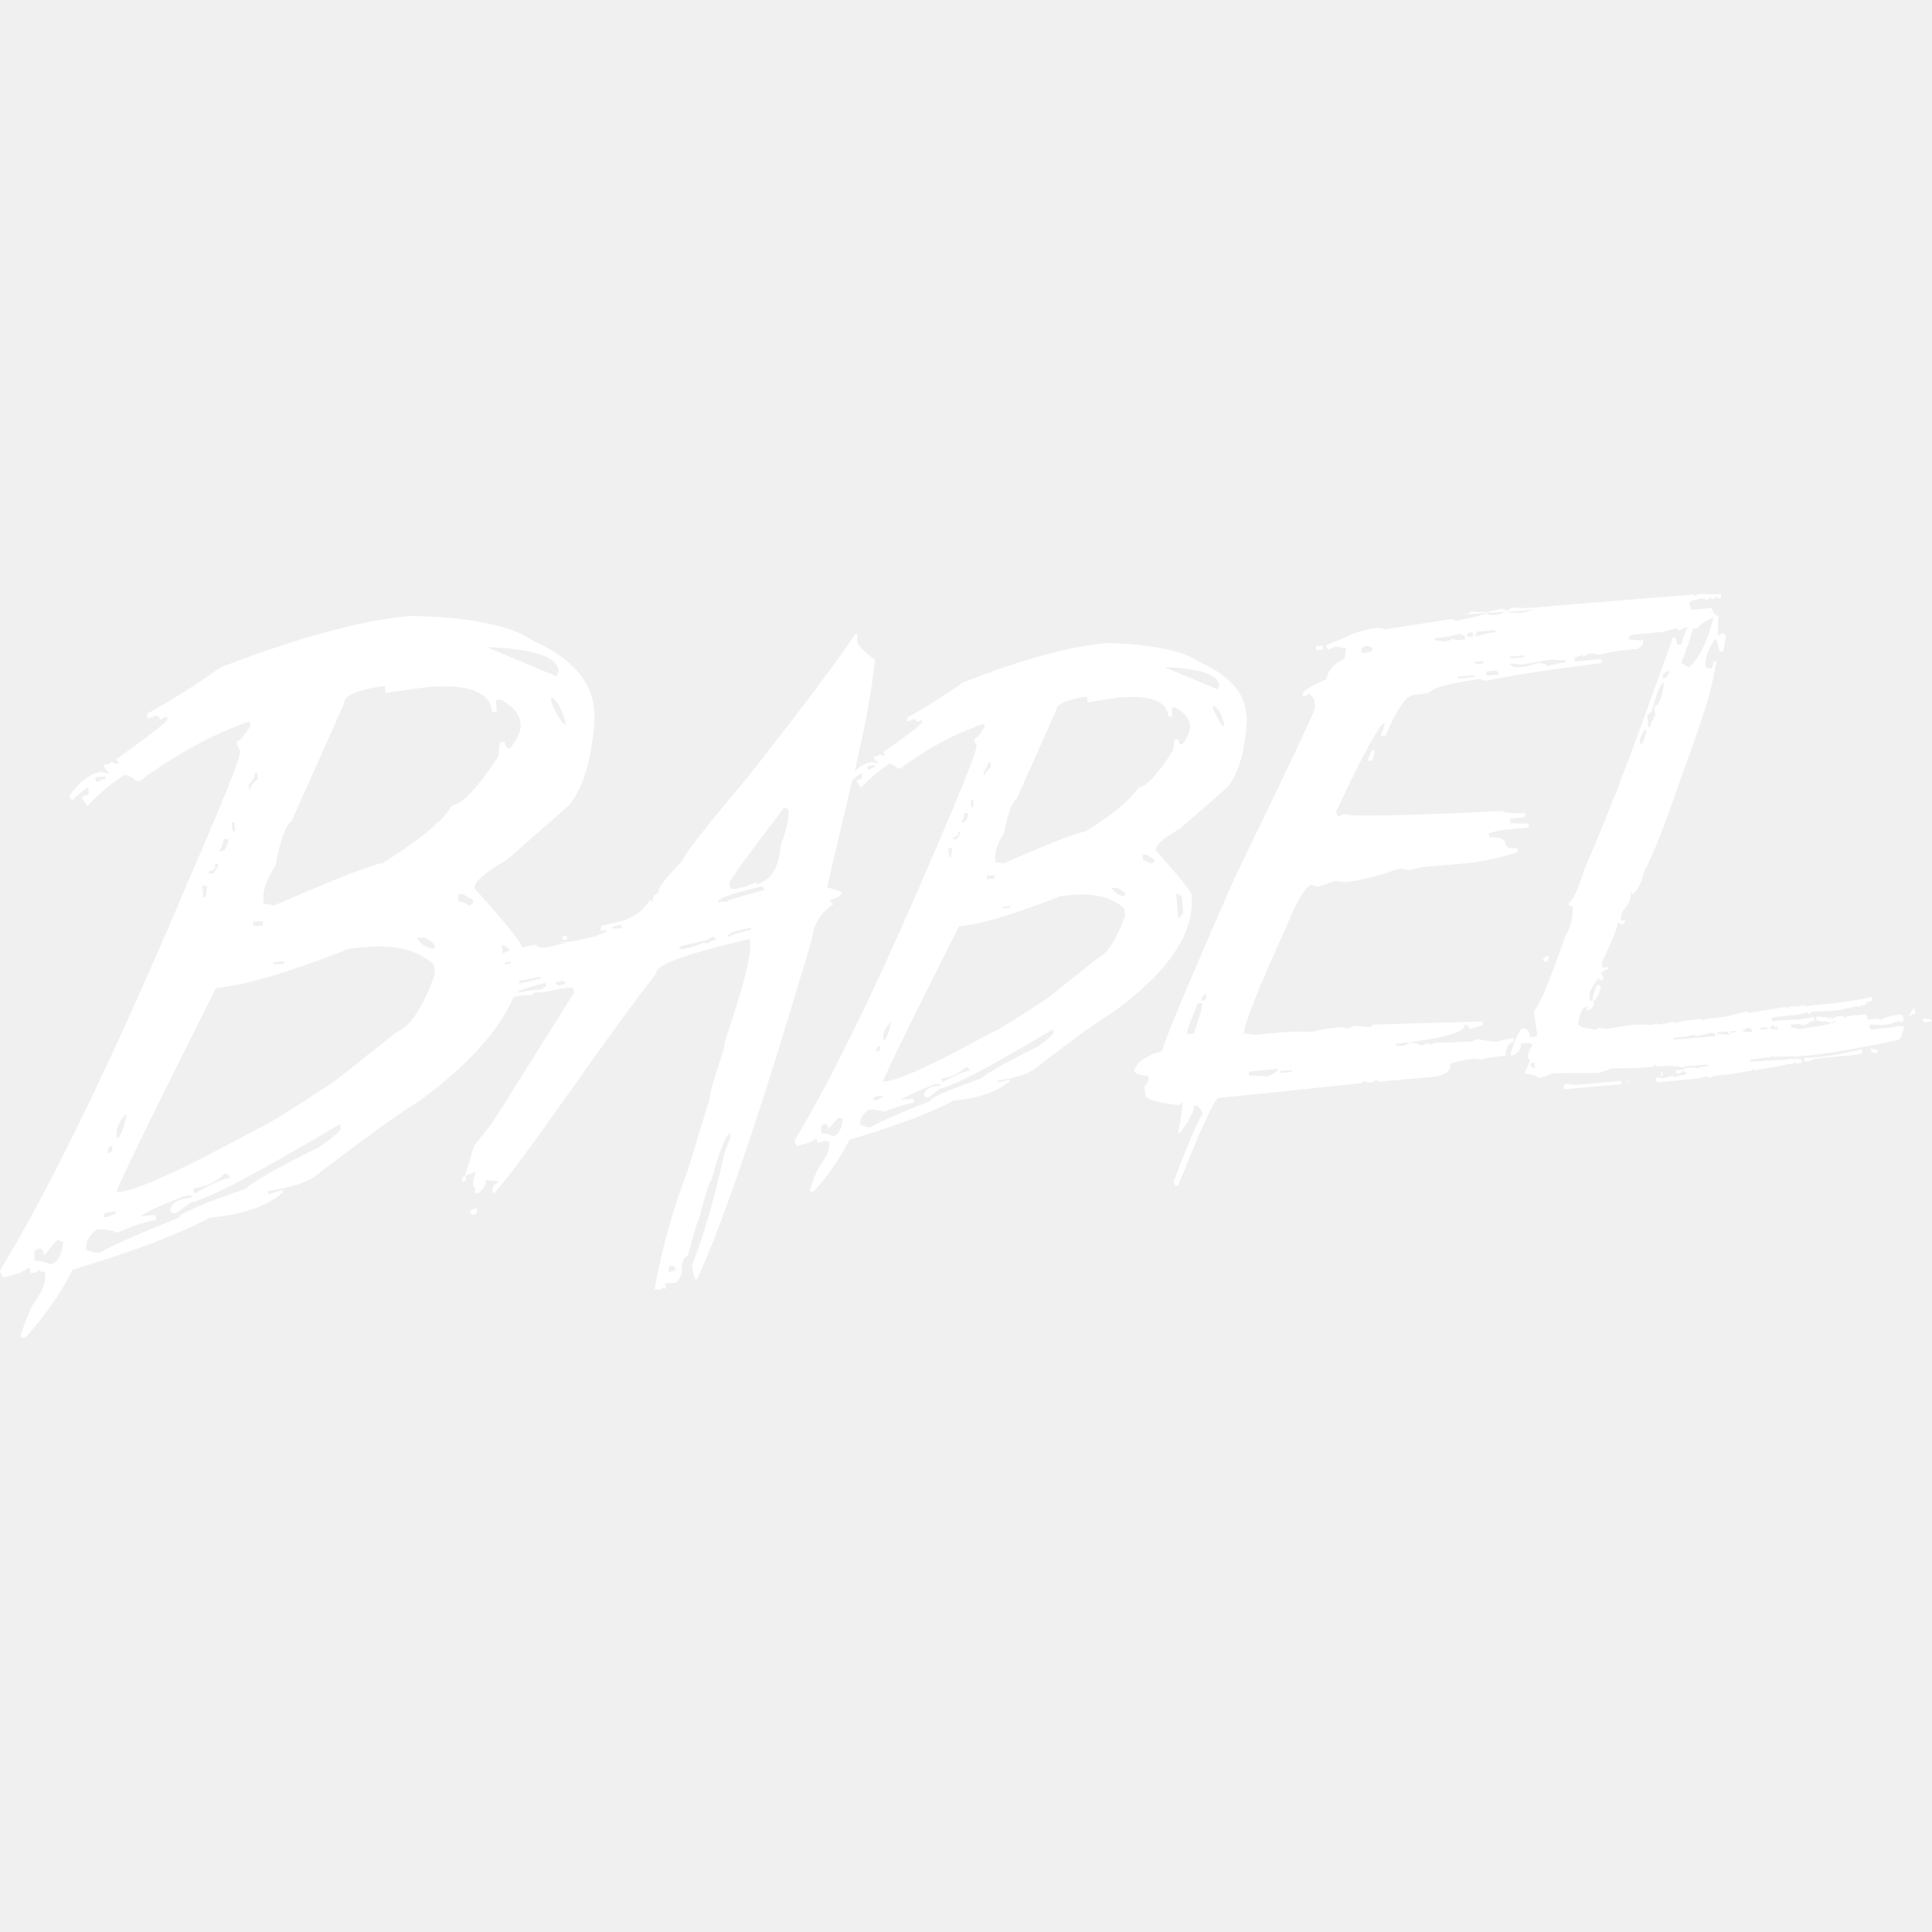
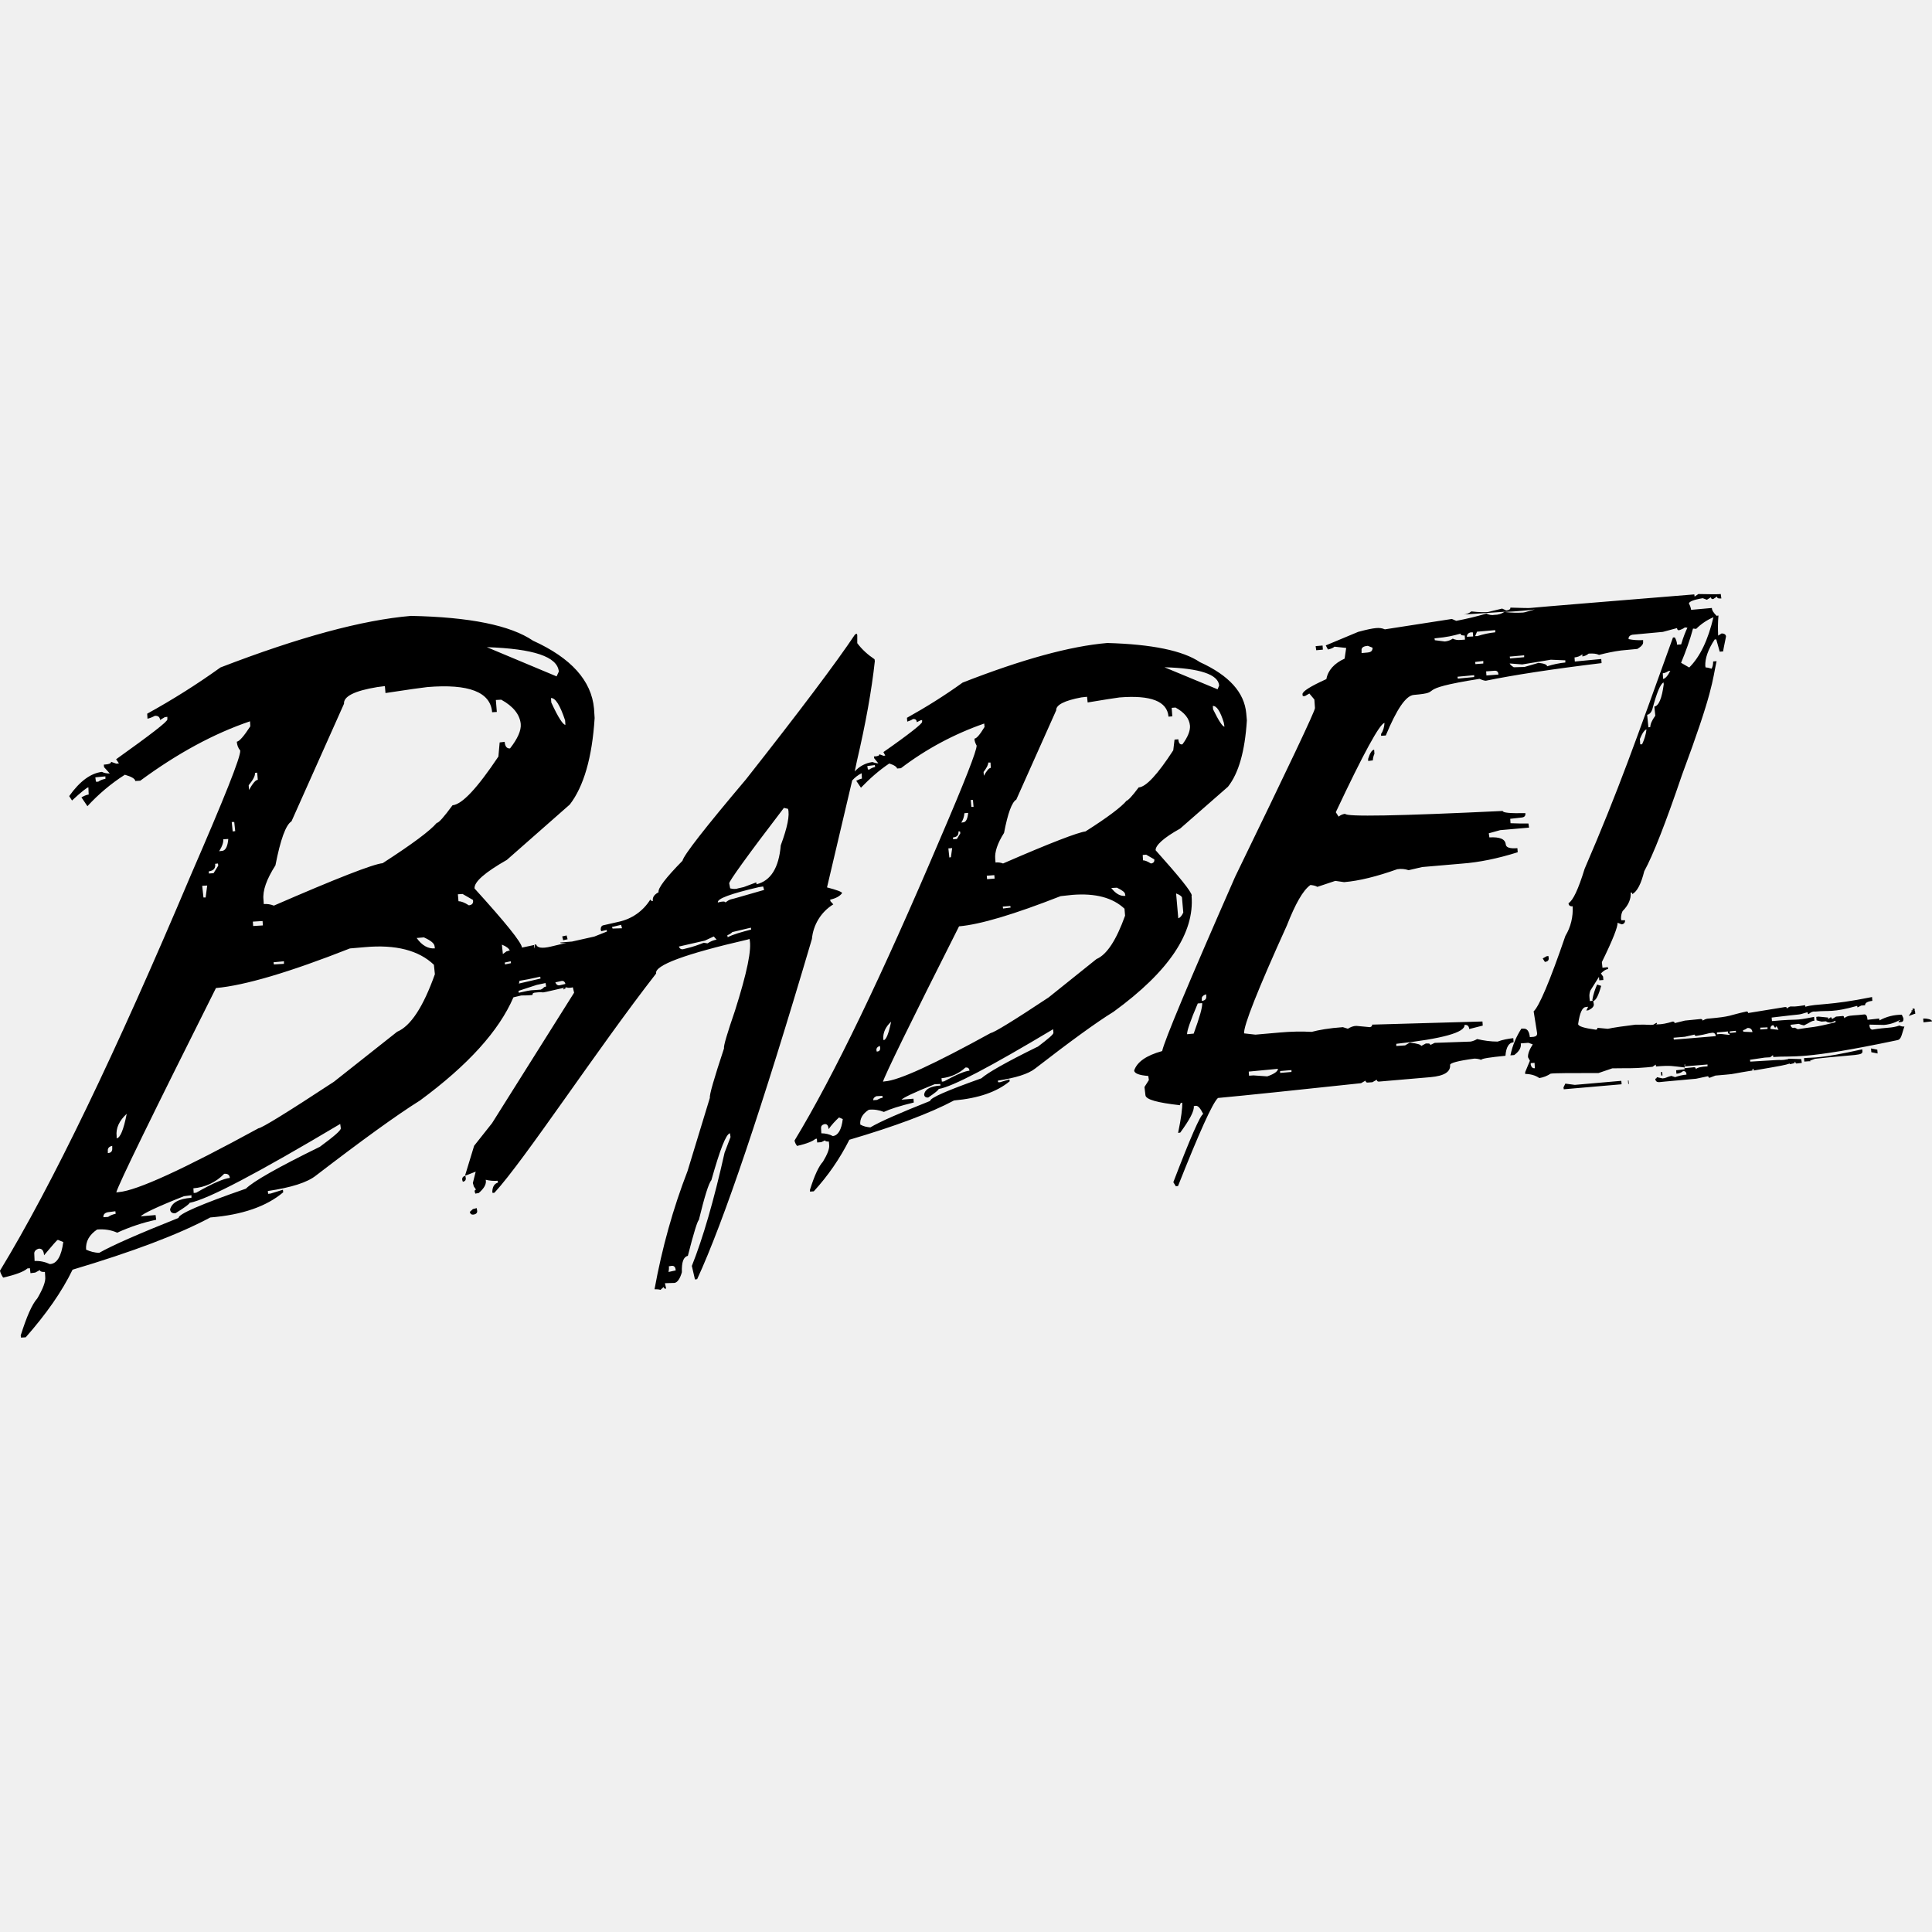
- <svg xmlns="http://www.w3.org/2000/svg" fill="#fff" width="60px" height="60px" viewBox="0 0 32 32">
+ <svg xmlns="http://www.w3.org/2000/svg" fill="#000" width="60px" height="60px" viewBox="0 0 32 32">
  <path d="M21.911 10.76l-0.005-0.068-0.115 0.010 0.010 0.068zM22.661 12.568v0.036l0.078-0.010c0-0.036 0.010-0.073 0.026-0.109l-0.005-0.068c-0.036 0.005-0.068 0.052-0.099 0.151zM19.74 14.833c-0.005-0.063-0.208-0.313-0.599-0.75-0.005-0.078 0.125-0.203 0.406-0.359l0.792-0.693c0.177-0.224 0.281-0.589 0.313-1.099l-0.010-0.115c-0.031-0.349-0.286-0.63-0.766-0.849-0.286-0.193-0.797-0.297-1.536-0.318-0.615 0.052-1.411 0.271-2.396 0.656-0.297 0.214-0.604 0.406-0.922 0.583l0.005 0.063c0.031-0.010 0.063-0.021 0.094-0.042 0.036-0.005 0.063 0.010 0.063 0.052l0.063-0.031 0.026-0.005v0.031c0.005 0.026-0.208 0.198-0.641 0.5l0.031 0.057-0.026 0.005-0.073-0.026c0.005 0.021-0.026 0.036-0.089 0.036l0.005 0.031 0.068 0.083c-0.031 0-0.068-0.010-0.099-0.021-0.115 0.016-0.219 0.073-0.292 0.156l0.036-0.172c0.146-0.625 0.245-1.177 0.297-1.656l-0.005-0.031c-0.109-0.073-0.208-0.161-0.286-0.266 0-0.042 0-0.089 0-0.13l-0.005-0.026-0.031 0.010c-0.313 0.469-0.917 1.271-1.807 2.401-0.682 0.807-1.031 1.255-1.052 1.349-0.281 0.286-0.411 0.458-0.396 0.521-0.078 0.042-0.104 0.089-0.094 0.146-0.021 0-0.036-0.005-0.042-0.026-0.12 0.193-0.307 0.323-0.526 0.37l-0.25 0.057c-0.031 0.005-0.047 0.031-0.047 0.073l0.010 0.026 0.089-0.021 0.005 0.026-0.208 0.083-0.37 0.083-0.193 0.016c-0.026 0.026 0.156-0.005 0.083 0.010l-0.24 0.057c-0.151 0.036-0.229 0.021-0.245-0.036l-0.026 0.005c0.005 0.026 0.005 0.047 0 0.063l-0.010-0.057-0.198 0.042c-0.010-0.089-0.276-0.417-0.786-0.979-0.010-0.109 0.172-0.266 0.536-0.474l1.042-0.917c0.229-0.297 0.37-0.776 0.411-1.432l-0.010-0.156c-0.042-0.464-0.38-0.839-1.010-1.125-0.375-0.255-1.047-0.391-2.021-0.411-0.807 0.068-1.859 0.354-3.156 0.854-0.391 0.281-0.797 0.536-1.214 0.766l0.005 0.083c0.042-0.010 0.083-0.026 0.12-0.047 0.052-0.005 0.083 0.016 0.089 0.068l0.078-0.047 0.042-0.005v0.042c0.005 0.036-0.281 0.255-0.849 0.661l0.047 0.068-0.042 0.005-0.089-0.031c0.005 0.026-0.036 0.042-0.12 0.047l0.005 0.042 0.094 0.104c-0.047 0-0.089-0.005-0.13-0.026-0.182 0.021-0.365 0.151-0.542 0.401l0.047 0.073c0.151-0.141 0.245-0.214 0.271-0.219l0.005 0.12c-0.042 0.005-0.083 0.026-0.12 0.047l0.099 0.146c0.182-0.198 0.391-0.375 0.62-0.521 0.109 0.031 0.172 0.068 0.172 0.104l0.083-0.005c0.615-0.453 1.219-0.781 1.818-0.984l0.005 0.083c-0.109 0.167-0.182 0.25-0.224 0.255 0.005 0.057 0.021 0.104 0.057 0.146 0.010 0.104-0.266 0.792-0.818 2.063-1.25 2.958-2.302 5.141-3.161 6.552 0.005 0.031 0.021 0.068 0.052 0.115 0.208-0.047 0.344-0.099 0.401-0.151l0.042-0.005 0.010 0.083 0.078-0.010 0.078-0.042c0 0.021 0.031 0.036 0.083 0.031l0.005 0.078c0.010 0.078-0.036 0.198-0.13 0.359-0.089 0.099-0.177 0.302-0.276 0.615l0.005 0.036 0.078-0.005c0.339-0.385 0.599-0.755 0.776-1.12 0.995-0.297 1.755-0.583 2.281-0.865 0.526-0.042 0.932-0.182 1.208-0.417l-0.005-0.042-0.203 0.063-0.042 0.005-0.005-0.047c0.385-0.057 0.656-0.141 0.802-0.26 0.76-0.583 1.328-0.995 1.719-1.24 0.792-0.583 1.307-1.151 1.547-1.708l0.13-0.031c0.109 0 0.172-0.005 0.188-0.010-0.005-0.021 0.005-0.031 0.031-0.036 0.177-0.021 0.089 0.010 0.203-0.016l0.297-0.068c-0.016 0.005-0.026 0.016-0.021 0.031l0.047-0.026c-0.010 0-0.016-0.005-0.026-0.005l0.052-0.010-0.026 0.010c0.036 0.005 0.073 0.005 0.109-0.005l0.021 0.089-1.359 2.161-0.297 0.375-0.151 0.495 0.031-0.010 0.146-0.057-0.047 0.188 0.016 0.057 0.036 0.052c-0.016 0.005-0.026 0.016-0.021 0.036l0.010 0.031 0.057-0.010c0.094-0.083 0.13-0.151 0.115-0.219 0.068 0.016 0.13 0.021 0.198 0.016l0.005 0.031c-0.057 0.016-0.089 0.063-0.094 0.146l0.005 0.026 0.031-0.005c0.495-0.536 1.703-2.38 2.677-3.63-0.031-0.135 0.474-0.323 1.516-0.563l0.031-0.010c0.042 0.167-0.042 0.562-0.24 1.187-0.13 0.38-0.193 0.589-0.182 0.625-0.167 0.505-0.245 0.776-0.234 0.818l-0.37 1.214c-0.24 0.62-0.422 1.271-0.547 1.958 0.031 0 0.068 0 0.099 0.010l0.052-0.047c0.005 0.026 0.021 0.031 0.042 0.026l-0.021-0.089 0.161-0.005c0.047-0.010 0.089-0.068 0.12-0.177-0.005-0.167 0.026-0.255 0.099-0.271 0.099-0.391 0.161-0.583 0.182-0.594 0.094-0.385 0.161-0.604 0.208-0.661 0.141-0.5 0.24-0.76 0.307-0.776l0.010 0.063-0.099 0.26c-0.177 0.792-0.359 1.417-0.542 1.875l0.052 0.224 0.036-0.005c0.438-0.948 1.073-2.828 1.901-5.635 0.021-0.234 0.151-0.448 0.354-0.573l-0.047-0.052-0.005-0.026c0.094-0.021 0.161-0.057 0.198-0.109-0.005-0.021-0.089-0.052-0.25-0.094l0.417-1.771c0.042-0.047 0.094-0.089 0.156-0.12l0.005 0.089c-0.031 0.005-0.063 0.021-0.094 0.036l0.078 0.115c0.146-0.151 0.297-0.286 0.469-0.401 0.083 0.026 0.125 0.057 0.13 0.083l0.063-0.005c0.417-0.318 0.885-0.568 1.38-0.74l0.005 0.057c-0.078 0.13-0.135 0.193-0.167 0.193 0 0.042 0.016 0.078 0.036 0.115 0.005 0.078-0.198 0.599-0.615 1.568-0.953 2.24-1.75 3.901-2.401 4.974 0.005 0.031 0.021 0.063 0.042 0.089 0.161-0.036 0.26-0.078 0.302-0.115l0.026-0.005 0.005 0.063 0.068-0.005 0.063-0.031c0 0.016 0.021 0.021 0.063 0.021l0.005 0.063c0.005 0.057-0.031 0.151-0.104 0.271-0.068 0.073-0.141 0.229-0.214 0.464v0.031l0.063-0.005c0.234-0.255 0.432-0.542 0.589-0.854 0.76-0.224 1.333-0.438 1.734-0.651 0.406-0.036 0.708-0.141 0.922-0.318l-0.005-0.031-0.156 0.047h-0.031l-0.005-0.026c0.297-0.047 0.5-0.109 0.615-0.198 0.573-0.443 1.005-0.76 1.302-0.943 0.917-0.667 1.344-1.307 1.292-1.922zM19.578 14.875l0.021 0.24c-0.026 0.057-0.057 0.089-0.083 0.094l-0.036-0.411c0.068 0.026 0.099 0.052 0.099 0.078zM1.625 12.948h-0.036l-0.010-0.073 0.167-0.016v0.042c-0.042 0.005-0.083 0.021-0.12 0.047zM0.828 20.938c-0.078-0.036-0.167-0.057-0.255-0.052l-0.005-0.115c-0.005-0.042 0.021-0.073 0.073-0.089 0.057-0.005 0.083 0.036 0.089 0.109 0.141-0.167 0.214-0.255 0.229-0.255l0.089 0.036c-0.031 0.234-0.104 0.359-0.219 0.365zM9.365 12.005c-0.036 0.005-0.12-0.12-0.234-0.37l-0.005-0.073c0.073-0.005 0.151 0.12 0.234 0.37zM9.255 11.125l-0.036 0.078-1.156-0.484c0.771 0.026 1.172 0.156 1.193 0.406zM4.354 15.328l-0.161 0.010-0.005-0.073 0.161-0.010zM4.224 12.802l0.036-0.005 0.010 0.12c-0.036 0-0.083 0.057-0.146 0.167l-0.005-0.078c0.073-0.089 0.109-0.156 0.104-0.203zM3.88 13.615l0.016 0.151-0.042 0.005-0.016-0.156zM3.698 13.901l0.083-0.005c-0.010 0.125-0.047 0.198-0.109 0.198l-0.042 0.005c0.052-0.083 0.073-0.151 0.068-0.198zM3.568 14.307l0.042-0.005 0.005 0.036-0.078 0.125-0.078 0.005v-0.036c0.078-0.010 0.115-0.052 0.104-0.125zM3.432 14.667l-0.026 0.198h-0.036l-0.021-0.193zM2.099 18.448c-0.052 0.266-0.109 0.401-0.167 0.406v-0.036c-0.016-0.13 0.042-0.255 0.167-0.37zM1.859 18.979v0.036c0.005 0.052-0.021 0.083-0.073 0.083v-0.036c-0.005-0.042 0.021-0.073 0.073-0.083zM1.786 20.078l0.125-0.016 0.005 0.042c-0.047 0.010-0.089 0.026-0.125 0.052l-0.078 0.005c-0.005-0.042 0.021-0.073 0.073-0.083zM5.297 18.995c-0.693 0.339-1.104 0.573-1.224 0.693-0.75 0.26-1.12 0.422-1.115 0.484-0.667 0.266-1.104 0.458-1.313 0.578-0.078 0-0.151-0.021-0.219-0.052-0.010-0.135 0.052-0.245 0.182-0.333 0.115-0.010 0.229 0.005 0.333 0.052 0.208-0.094 0.422-0.167 0.646-0.214l-0.010-0.078-0.245 0.021c0.031-0.042 0.266-0.156 0.714-0.333l0.125-0.016v0.042c-0.208 0.016-0.323 0.078-0.354 0.193 0.005 0.047 0.036 0.068 0.089 0.063 0.161-0.099 0.234-0.156 0.234-0.172 0.302-0.057 1.13-0.495 2.495-1.307l0.010 0.073c0 0.036-0.115 0.135-0.349 0.307zM3.203 19.682c0.193-0.016 0.375-0.099 0.51-0.24 0.057-0.005 0.089 0.016 0.094 0.068-0.099 0.010-0.286 0.089-0.557 0.245l-0.042 0.005zM6.578 17.089l-1.047 0.828c-0.776 0.51-1.193 0.766-1.25 0.771-1.24 0.677-2.010 1.031-2.313 1.057l-0.042 0.005c0.036-0.135 0.589-1.266 1.651-3.385 0.474-0.042 1.214-0.26 2.219-0.656l0.245-0.021c0.51-0.047 0.896 0.052 1.146 0.292l0.016 0.156c-0.193 0.542-0.401 0.859-0.625 0.953zM4.531 15.938l0.172-0.016v0.042l-0.167 0.010zM6.901 15.536l0.12-0.010c0.115 0.052 0.172 0.099 0.177 0.146l0.005 0.036c-0.109 0.010-0.214-0.047-0.302-0.172zM7.234 13.63c-0.109 0.13-0.411 0.354-0.896 0.667-0.161 0.016-0.76 0.25-1.802 0.703-0.052-0.021-0.109-0.031-0.167-0.026l-0.005-0.073c-0.016-0.151 0.052-0.339 0.198-0.568 0.083-0.427 0.172-0.672 0.266-0.729l0.87-1.948c-0.010-0.12 0.172-0.214 0.552-0.276l0.125-0.016 0.010 0.115c0.37-0.057 0.604-0.089 0.693-0.099 0.688-0.057 1.047 0.083 1.073 0.417l0.078-0.005-0.016-0.198 0.089-0.005c0.198 0.109 0.307 0.245 0.323 0.401 0.010 0.109-0.052 0.245-0.177 0.406-0.052 0.005-0.083-0.031-0.089-0.109l-0.083 0.010-0.021 0.234c-0.349 0.521-0.599 0.792-0.76 0.807-0.141 0.193-0.229 0.292-0.26 0.292zM7.766 14.995c-0.073-0.047-0.13-0.068-0.172-0.068l-0.010-0.115 0.078-0.005 0.172 0.099c0.010 0.057-0.016 0.083-0.068 0.089zM8.313 15.646c0.078 0.031 0.12 0.068 0.13 0.099l-0.036 0.005 0.005 0.005c-0.010 0-0.021 0-0.026 0.005l-0.057 0.042zM8.365 15.974l-0.005-0.031 0.099-0.021 0.005 0.031zM8.604 16.245c0.104-0.016 0.151-0.026 0.344-0.068l0.005 0.031-0.359 0.083c0.005-0.016 0.010-0.031 0.010-0.047zM8.958 16.391c-0.156 0.016-0.12-0.005-0.365 0.052l-0.005-0.031 0.302-0.099 0.146-0.031 0.010 0.057c-0.063 0.016-0.016 0.016-0.089 0.052zM9.276 16.318c-0.036 0.010-0.063-0.010-0.078-0.047l0.094-0.021c0.036-0.010 0.063 0.005 0.073 0.047zM10.146 15.38l-0.010-0.026 0.151-0.036 0.016 0.057zM11.073 21.068c0.005-0.031 0.010-0.063 0.005-0.094l0.031-0.005c0.042-0.010 0.068 0.005 0.078 0.042l0.005 0.031zM11.719 15.625l-0.063-0.010c-0.089 0.036-0.182 0.068-0.271 0.089l-0.063 0.016c-0.036 0.010-0.063-0.005-0.078-0.042l0.432-0.099 0.146-0.068 0.047 0.052c-0.057 0.010-0.104 0.031-0.151 0.063zM12.052 15.521l-0.005-0.031c0.031-0.010 0.063-0.031 0.083-0.052l0.307-0.073 0.005 0.031c-0.161 0.042-0.292 0.078-0.385 0.125zM12.104 14.896c-0.031 0.010-0.063 0.031-0.089 0.052-0.005-0.021-0.047-0.021-0.125 0-0.016-0.063 0.214-0.146 0.682-0.255l0.068-0.010 0.016 0.057c-0.333 0.094-0.516 0.151-0.552 0.156zM12.932 14c-0.031 0.375-0.167 0.589-0.401 0.646l-0.005-0.031-0.208 0.078-0.094 0.021c-0.042 0.016-0.089 0.010-0.13 0l-0.016-0.083c-0.005-0.031 0.292-0.448 0.906-1.25l0.068 0.016c0.031 0.104-0.010 0.307-0.12 0.604zM14.401 12.745h-0.026l-0.010-0.057 0.125-0.016 0.005 0.031c-0.036 0.010-0.068 0.021-0.094 0.042zM13.797 18.818c-0.057-0.031-0.125-0.047-0.193-0.047l-0.005-0.089c0-0.031 0.016-0.052 0.057-0.063 0.042-0.005 0.063 0.021 0.068 0.083 0.052-0.073 0.109-0.135 0.172-0.193l0.063 0.026c-0.021 0.177-0.078 0.271-0.161 0.281zM20.281 12.036c-0.031 0-0.094-0.094-0.188-0.286l-0.005-0.057c0.063-0.005 0.125 0.089 0.182 0.276zM20.193 11.354l-0.026 0.063-0.88-0.365c0.589 0.016 0.891 0.12 0.906 0.302zM16.474 14.552l-0.125 0.010-0.005-0.057 0.125-0.010zM16.37 12.63h0.036l0.005 0.089c-0.031 0-0.068 0.047-0.115 0.13l-0.005-0.063c0.052-0.068 0.078-0.12 0.078-0.156zM16.115 13.25l0.010 0.115h-0.036l-0.010-0.115zM15.974 13.469l0.062-0.005c-0.010 0.099-0.036 0.151-0.078 0.156l-0.036 0.005c0.031-0.047 0.047-0.099 0.052-0.156zM15.875 13.771h0.026l0.005 0.031-0.057 0.094-0.063 0.005v-0.031c0.063-0.005 0.094-0.036 0.089-0.099zM15.771 14.047l-0.021 0.151-0.026 0.005-0.016-0.151zM14.76 16.922c-0.042 0.203-0.083 0.302-0.125 0.307l-0.005-0.026c-0.005-0.099 0.036-0.193 0.13-0.281zM14.573 17.323l0.005 0.026c0.005 0.047-0.016 0.068-0.057 0.068l-0.005-0.031c0-0.026 0.016-0.047 0.057-0.063zM14.521 18.156l0.094-0.005 0.005 0.031c-0.036 0.005-0.068 0.021-0.094 0.036l-0.063 0.005c0-0.031 0.016-0.052 0.057-0.068zM17.182 17.339c-0.521 0.255-0.828 0.432-0.927 0.521-0.568 0.203-0.849 0.323-0.849 0.375-0.5 0.198-0.833 0.344-0.99 0.438-0.057-0.005-0.115-0.016-0.167-0.047-0.010-0.099 0.042-0.182 0.141-0.245 0.083-0.010 0.172 0.005 0.25 0.036 0.099-0.047 0.26-0.099 0.495-0.156l-0.005-0.063-0.198 0.016c0.026-0.031 0.208-0.12 0.547-0.255l0.094-0.005 0.005 0.026c-0.161 0.010-0.255 0.057-0.271 0.146 0 0.036 0.026 0.057 0.068 0.052 0.115-0.078 0.172-0.125 0.172-0.141 0.229-0.036 0.859-0.37 1.896-0.99l0.005 0.057c0.005 0.026-0.083 0.099-0.26 0.234zM15.594 17.859c0.151-0.016 0.292-0.078 0.396-0.177 0.042-0.005 0.062 0.010 0.068 0.052-0.073 0.005-0.214 0.063-0.422 0.177l-0.036 0.005zM18.161 15.885l-0.792 0.635c-0.589 0.391-0.906 0.583-0.958 0.589-0.938 0.516-1.521 0.786-1.755 0.802l-0.031 0.005c0.031-0.109 0.448-0.964 1.26-2.573 0.354-0.031 0.911-0.198 1.682-0.5l0.193-0.021c0.385-0.031 0.672 0.047 0.865 0.229l0.010 0.115c-0.146 0.406-0.302 0.646-0.474 0.719zM16.609 15.016l0.125-0.010 0.005 0.026-0.125 0.016zM18.406 14.708l0.094-0.005c0.089 0.042 0.135 0.078 0.135 0.109l0.005 0.026c-0.083 0.010-0.161-0.036-0.234-0.13zM18.656 13.266c-0.083 0.099-0.307 0.271-0.677 0.505-0.125 0.016-0.578 0.188-1.365 0.531-0.042-0.016-0.083-0.021-0.125-0.016l-0.005-0.063c-0.010-0.109 0.036-0.255 0.146-0.427 0.063-0.328 0.13-0.51 0.203-0.552l0.661-1.479c-0.005-0.089 0.135-0.161 0.417-0.214l0.094-0.010 0.010 0.094c0.276-0.047 0.453-0.073 0.526-0.083 0.521-0.042 0.792 0.063 0.813 0.318l0.063-0.005-0.010-0.141 0.063-0.005c0.151 0.083 0.229 0.182 0.24 0.302 0.005 0.083-0.036 0.188-0.125 0.307-0.042 0.010-0.063-0.021-0.068-0.083l-0.063 0.005-0.021 0.177c-0.26 0.401-0.453 0.609-0.573 0.615-0.109 0.146-0.177 0.219-0.208 0.224zM18.932 14.25l-0.005-0.089 0.057-0.005 0.135 0.078c0.005 0.042-0.016 0.063-0.057 0.068-0.057-0.036-0.099-0.052-0.13-0.052zM7.896 20.010l-0.063 0.016-0.052 0.047c0.010 0.036 0.031 0.052 0.073 0.042s0.057-0.036 0.047-0.073zM7.656 19.542l0.010 0.031c0.036-0.005 0.057-0.031 0.047-0.068l-0.005-0.031c-0.036 0.010-0.057 0.031-0.052 0.068zM9.328 15.573l0.073-0.016-0.016-0.063-0.073 0.016zM30.844 17.38c-0.719 0.161-0.807 0.13-0.964 0.146l0.005 0.057 0.068-0.005h0.036l-0.010-0.010 0.083-0.031c0.708-0.078 0.792-0.047 0.786-0.13zM26.964 17.896l0.005 0.057h0.010l-0.005-0.057zM26.516 16.328l-0.063-0.021c-0.036 0.083-0.063 0.161-0.078 0.25l0.005 0.026c0.052-0.005 0.094-0.089 0.141-0.255zM30.99 17.365l0.005 0.063 0.104 0.021-0.005-0.063zM26.083 17.969l-0.156-0.021-0.031 0.063 0.005 0.031 0.958-0.083-0.005-0.057zM25.651 15.865l-0.005-0.031-0.031 0.005-0.063 0.036 0.036 0.057c0.047-0.005 0.068-0.026 0.063-0.068zM31.448 16.932l0.047-0.005c0.026-0.005 0.036-0.026 0.031-0.063l-0.026-0.057c-0.13 0-0.255 0.031-0.37 0.094l-0.005-0.031-0.193 0.021c-0.005-0.063-0.021-0.089-0.052-0.089l-0.099 0.010c-0.12 0.010-0.177 0.005-0.234 0.052-0.005-0.026-0.010-0.036-0.021-0.036l-0.115 0.010-0.068 0.042c0-0.021-0.010-0.031-0.021-0.031l-0.042 0.031v-0.026l-0.161-0.016-0.036 0.005 0.005 0.057 0.083 0.021 0.073-0.005c0.026 0.021 0.052 0.021 0.089 0.021l0.068-0.031v0.026c-0.37 0.094-0.37 0.073-0.625 0.115-0.026-0.016-0.047-0.026-0.063-0.026l-0.005 0.005c-0.031 0-0.047-0.021-0.052-0.052l0.135-0.016c0.010 0 0.016 0.010 0.089 0.026 0.109-0.052 0.115-0.073 0.172-0.078l-0.005-0.063c-0.365 0.073-0.219 0.026-0.677 0.068h-0.021l-0.005-0.057c0.589-0.073 0.391-0.031 0.594-0.089 0 0.021 0.010 0.031 0.021 0.031 0.021-0.021 0.047-0.036 0.078-0.042h0.042c0.208-0.021 0.276 0.021 0.682-0.094l0.005 0.026 0.063-0.031 0.063-0.005c-0.005-0.057 0.089-0.068 0.12-0.073l-0.005-0.063c-0.719 0.146-0.906 0.104-1.104 0.161l-0.005-0.026c-0.188 0.031-0.193 0.021-0.24 0.021-0.026 0.005-0.047 0.021-0.063 0.036 0-0.021-0.005-0.026-0.021-0.026h-0.010l-0.609 0.099c0-0.016-0.010-0.026-0.026-0.026-0.313 0.068-0.229 0.083-0.651 0.12-0.026 0.005-0.052 0.016-0.078 0.031 0-0.016-0.010-0.026-0.031-0.026l-0.26 0.026-0.172 0.042c0-0.016-0.010-0.026-0.031-0.026-0.099 0.031-0.182 0.047-0.255 0.047h-0.005c-0.042 0.005 0.021-0.010-0.010-0.026l-0.052 0.031c-0.078 0.010-0.036-0.005-0.297 0-0.458 0.057-0.406 0.063-0.458 0.068l-0.172-0.016c0.005 0.016-0.005 0.031-0.026 0.031-0.193-0.026-0.292-0.057-0.292-0.094 0.026-0.182 0.068-0.281 0.13-0.281l0.036-0.005-0.031 0.063 0.036-0.005c0.063-0.031 0.089-0.063 0.089-0.094l-0.010-0.063-0.057 0.005-0.005-0.057c-0.005-0.042 0-0.083 0.016-0.12l0.141-0.224 0.005 0.057 0.068-0.005-0.005-0.057-0.036-0.052c0.047-0.047 0.083-0.068 0.12-0.073l-0.005-0.031-0.089 0.010-0.010-0.094c0.182-0.37 0.266-0.589 0.26-0.651l0.068 0.026c0.036-0.005 0.057-0.026 0.057-0.068h-0.063l-0.005-0.026c0-0.042 0.005-0.083 0.026-0.125 0.099-0.099 0.141-0.203 0.135-0.307 0.016-0.005 0.026 0.005 0.026 0.026 0.083-0.047 0.146-0.172 0.198-0.38 0.146-0.266 0.354-0.797 0.625-1.594 0.521-1.401 0.5-1.552 0.573-1.885l-0.057 0.005c0 0.042-0.005 0.083-0.026 0.12-0.031-0.010-0.068-0.021-0.099-0.021l-0.005-0.026c-0.005-0.12 0.042-0.266 0.156-0.438h0.026l0.057 0.203 0.057-0.005c0-0.016 0.016-0.094 0.047-0.245 0-0.031-0.026-0.052-0.073-0.052l-0.057 0.036c-0.005-0.109-0.005-0.219 0.005-0.333l-0.031 0.005c-0.052-0.052-0.078-0.094-0.078-0.13l-0.344 0.031c-0.005-0.036-0.016-0.068-0.036-0.104 0-0.031 0.073-0.063 0.229-0.089l0.068 0.026 0.068-0.042c0 0.021 0.010 0.031 0.036 0.031l0.063-0.042c0.005 0.026 0.016 0.031 0.042 0.031h0.031l-0.010-0.073c-0.042 0.005-0.172 0.005-0.37 0l-0.063 0.042-0.005-0.036c-1.589 0.13-2.495 0.203-2.708 0.224-0.031 0.005-0.141 0-0.339-0.005 0.005 0.026-0.021 0.042-0.068 0.047l-0.068-0.031-0.234 0.057c-0.052 0.005-0.146 0.005-0.276-0.010-0.036 0.031-0.083 0.047-0.13 0.052-0.026 0 0.339-0.021 0.682-0.047-0.052 0.036-0.109 0.052-0.167 0.052-0.047 0.010-0.094 0-0.135-0.021-0.161 0.047-0.333 0.089-0.5 0.12l-0.073-0.031-1.109 0.172c-0.047-0.021-0.094-0.026-0.146-0.021-0.063 0.005-0.161 0.026-0.297 0.063l-0.536 0.224 0.036 0.068c0.042-0.010 0.078-0.021 0.109-0.047l0.193 0.021-0.026 0.177c-0.172 0.078-0.276 0.193-0.302 0.339-0.266 0.12-0.396 0.203-0.396 0.25l0.005 0.031h0.036l0.073-0.042 0.083 0.099 0.010 0.141c0.005 0.042-0.438 0.974-1.323 2.797-0.771 1.755-1.172 2.714-1.208 2.885-0.266 0.073-0.417 0.182-0.464 0.323 0.005 0.047 0.083 0.078 0.234 0.089l0.010 0.068-0.073 0.115 0.016 0.135c0.005 0.073 0.198 0.125 0.573 0.167 0-0.026 0.010-0.042 0.036-0.042 0.005 0.083-0.016 0.25-0.068 0.5l0.036-0.005c0.156-0.214 0.234-0.359 0.224-0.438l0.031-0.005c0.042-0.005 0.078 0.042 0.125 0.135-0.047 0.016-0.214 0.396-0.495 1.13l0.042 0.068 0.036-0.005c0.349-0.88 0.568-1.37 0.661-1.458 0.453-0.042 1.245-0.125 2.37-0.245l0.073-0.042c0.005 0.021 0.016 0.036 0.042 0.031l0.073-0.005 0.073-0.042c0 0.021 0.016 0.036 0.042 0.031l0.849-0.073c0.229-0.021 0.333-0.089 0.323-0.203 0-0.031 0.13-0.068 0.401-0.104 0.036 0 0.078 0.005 0.115 0.021 0-0.021 0.135-0.042 0.401-0.068 0.010-0.141 0.057-0.219 0.135-0.224l-0.005-0.068c-0.089 0.010-0.177 0.026-0.26 0.057-0.115 0-0.229-0.016-0.339-0.042-0.036 0.021-0.073 0.036-0.109 0.042l-0.594 0.021-0.073 0.036c0-0.021-0.016-0.026-0.042-0.026h-0.031l-0.078 0.042c0-0.021-0.063-0.042-0.188-0.057l-0.078 0.047-0.146 0.010v-0.036c0.76-0.083 1.141-0.188 1.13-0.313 0.052-0.005 0.073 0.021 0.078 0.068l0.224-0.057-0.005-0.068-1.828 0.052c0.005 0.021-0.010 0.036-0.036 0.042l-0.224-0.021c-0.052 0-0.099 0.021-0.141 0.047l-0.083-0.026c-0.229 0.016-0.401 0.047-0.516 0.078-0.172-0.010-0.349-0.005-0.521 0.010l-0.411 0.036-0.188-0.021c-0.010-0.125 0.224-0.719 0.708-1.786 0.141-0.359 0.266-0.583 0.391-0.672 0.042 0.005 0.078 0.010 0.115 0.031l0.297-0.099 0.146 0.021c0.25-0.021 0.542-0.094 0.88-0.214 0.063-0.010 0.125-0.005 0.188 0.016l0.224-0.052 0.661-0.057c0.281-0.021 0.589-0.083 0.922-0.188l-0.005-0.068c-0.125 0.010-0.188-0.010-0.193-0.063-0.010-0.089-0.099-0.125-0.271-0.115l-0.010-0.068 0.188-0.052 0.479-0.042-0.010-0.068c-0.099 0-0.198 0-0.297-0.005l-0.005-0.073 0.188-0.021c0.047-0.005 0.068-0.026 0.063-0.073-0.245 0.005-0.375-0.005-0.375-0.036-1.734 0.083-2.604 0.099-2.609 0.047-0.042 0.005-0.078 0.021-0.109 0.047l-0.047-0.073c0.458-0.974 0.729-1.469 0.807-1.479-0.005 0.068-0.021 0.13-0.057 0.182v0.031l0.078-0.005c0.182-0.438 0.333-0.661 0.464-0.672 0.547-0.047-0.078-0.083 1.089-0.266 0.047 0.021 0.083 0.031 0.104 0.031 0.458-0.094 1.099-0.193 1.917-0.292l-0.005-0.068-0.438 0.042-0.005-0.068c0.047-0.005 0.094-0.021 0.13-0.052v0.036c0.036-0.005 0.073-0.021 0.104-0.047 0.073-0.005 0.13 0 0.172 0.021 0.12-0.031 0.24-0.057 0.365-0.073l0.271-0.026c0.068-0.042 0.099-0.078 0.094-0.115v-0.031c-0.078 0.005-0.161 0-0.24-0.016-0.005-0.036 0.016-0.063 0.063-0.073l0.505-0.047 0.234-0.063c0 0.026 0.016 0.036 0.031 0.036 0.036-0.010 0.073-0.026 0.099-0.047l0.042 0.005c-0.031 0.063-0.068 0.156-0.104 0.276l-0.068 0.005c0-0.042-0.016-0.083-0.036-0.12h-0.031c-0.62 1.719-0.896 2.516-1.464 3.833-0.104 0.339-0.193 0.526-0.266 0.568 0 0.036 0.026 0.057 0.068 0.052 0.010 0.172-0.031 0.344-0.12 0.49-0.26 0.76-0.438 1.172-0.526 1.25l0.057 0.359c0.005 0.036-0.016 0.057-0.057 0.063l-0.063 0.005c-0.010-0.099-0.047-0.146-0.109-0.141h-0.031c-0.083 0.13-0.146 0.271-0.182 0.443l0.063-0.005c0.078-0.057 0.12-0.12 0.109-0.193l0.125-0.010 0.073 0.026c-0.057 0.089-0.083 0.161-0.078 0.214l0.031 0.057-0.078 0.188v0.031c0.083 0 0.167 0.021 0.234 0.068 0.068-0.010 0.13-0.036 0.188-0.073 0.068-0.010 0.333-0.010 0.792-0.010l0.229-0.078c0.281-0.005 0.328 0.005 0.568-0.016l0.099-0.010 0.052-0.036 0.005 0.031c0.255-0.021 0.271-0.005 0.469 0.016l0.005 0.031-0.141 0.016 0.005 0.057c0.036 0 0.078-0.016 0.109-0.042 0.036-0.005 0.057 0.016 0.057 0.057-0.063 0.005-0.13 0.021-0.188 0.042l-0.063-0.021c-0.099 0.026-0.078 0.036-0.146 0.042l-0.094-0.021c0 0.016-0.010 0.026-0.026 0.026 0.005 0.042 0.026 0.057 0.063 0.057l0.099-0.010 0.516-0.047 0.198-0.042c0.005 0.016 0.010 0.026 0.026 0.026l0.094-0.036 0.182-0.016c0.135-0.010 0.13-0.021 0.432-0.068-0.005-0.021 0.005-0.026 0.016-0.031l0.005 0.031c0.484-0.083 0.516-0.089 0.594-0.115l0.010 0.010c0.12-0.026 0.052-0.021 0.083-0.042 0.005 0.021 0.010 0.031 0.021 0.031l0.089-0.010-0.010-0.063-0.172-0.005h-0.042v0.005c-0.12 0.026-0.125 0.010-0.198 0.016l-0.432 0.026-0.005-0.031 0.245-0.036 0.089-0.005 0.047-0.036 0.005 0.031c0.339-0.026 0.458 0.057 2.042-0.276 0.083-0.010 0.078-0.083 0.13-0.229-0.026 0.005-0.057-0.005-0.083-0.016-0.13 0.047-0.198 0.026-0.448 0.068-0.021 0-0.042-0.021-0.047-0.057v-0.026l0.24 0.005c0.047-0.005 0.13-0.010 0.266-0.083 0 0.021-0.052 0.031-0.021 0.031zM19.771 17.12l-0.109 0.010c-0.005-0.047 0.052-0.219 0.177-0.51l0.073-0.005c0.005 0.068-0.042 0.234-0.141 0.505zM19.906 16.578v-0.031c-0.005-0.036 0.021-0.063 0.073-0.078v0.031c0.005 0.047-0.021 0.073-0.073 0.078zM21.391 17.724v0.031l-0.188 0.016v-0.031zM21.167 17.703c0 0.036-0.052 0.083-0.177 0.125l-0.229-0.016-0.073 0.005-0.005-0.068zM22.661 10.807l-0.109 0.010v-0.042c-0.005-0.036 0.016-0.063 0.068-0.073l0.036-0.005 0.078 0.031c0 0.047-0.021 0.073-0.073 0.078zM24.359 10.474h0.036l0.005 0.068-0.104 0.005c0-0.036 0.021-0.063 0.063-0.073zM23.932 10.625l-0.167-0.021-0.005-0.031c0.224-0.021 0.297-0.042 0.432-0.078 0 0.026 0.026 0.031 0.068 0.031l0.005 0.068-0.068 0.005c-0.047 0.005-0.094 0-0.135-0.021-0.036 0.026-0.083 0.042-0.13 0.047zM24.146 11.24l-0.005-0.031 0.276-0.026v0.031zM24.438 11l-0.005-0.036 0.135-0.016v0.042zM24.469 10.536h-0.036l0.031-0.073 0.302-0.026v0.036c-0.099 0.010-0.198 0.031-0.297 0.063zM24.62 11.188l-0.005-0.068 0.135-0.010c0.042-0.005 0.068 0.016 0.068 0.063zM25.422 10.094l-0.167 0.047-0.031 0.005c-0.083 0.005-0.188 0.005-0.307-0.010 0.219-0.010 0.432-0.031 0.505-0.042zM25.245 10.854v0.031l-0.234 0.021-0.005-0.031zM25.625 11.036c0-0.026-0.047-0.047-0.141-0.057l-0.234 0.068-0.177 0.005c-0.042-0.026-0.063-0.047-0.068-0.063l0.208 0.016 0.474-0.078 0.24 0.010v0.036c-0.099 0.010-0.203 0.031-0.302 0.063zM28.042 10.411l0.052 0.005c0.083-0.083 0.177-0.146 0.286-0.193-0.089 0.375-0.219 0.651-0.401 0.833l-0.135-0.078c0.078-0.188 0.146-0.375 0.198-0.568zM27.635 11.115l0.031-0.005c-0.042 0.083-0.083 0.13-0.12 0.135l-0.005-0.094c0.021 0 0.052-0.010 0.094-0.036zM27.37 11.74c0.068-0.255 0.125-0.401 0.182-0.438l0.005 0.031c-0.031 0.234-0.083 0.359-0.156 0.37l0.016 0.151c-0.057 0.078-0.083 0.141-0.083 0.188l-0.031 0.005-0.021-0.208c0.036-0.005 0.068-0.036 0.089-0.099zM27.271 12.083c-0.010 0.083-0.036 0.167-0.073 0.245h-0.031l-0.005-0.089c0.042-0.104 0.083-0.156 0.109-0.156zM25.354 17.635v-0.026l0.063-0.005 0.005 0.089c-0.036 0.005-0.057-0.016-0.068-0.057zM28.089 17.708c0-0.021-0.010-0.031-0.031-0.031l-0.156 0.016v-0.031h0.010l0.37-0.031v0.031c-0.104 0.005-0.172 0.021-0.193 0.047zM27.906 17.63c0.016 0.005 0.005 0.016 0 0.021-0.005-0.005-0.016-0.010 0-0.021zM27.927 17.203l-0.203 0.016-0.005-0.031 0.188-0.016 0.161-0.036c0 0.016 0.010 0.021 0.031 0.021 0.193-0.031 0.172-0.042 0.266-0.052 0.031 0 0.052 0.021 0.052 0.057zM28.641 17.141c-0.115-0.010-0.12-0.021-0.203-0.010v-0.031l0.182-0.016v0.031c-0.016 0 0.052 0.005 0.021 0.026zM28.651 17.109v-0.026l0.099-0.010 0.005 0.026zM28.875 17.089l-0.005-0.026c0.026-0.005 0.052-0.021 0.073-0.036 0.052-0.005 0.078 0.026 0.083 0.068zM29.156 17.052v-0.031l0.12-0.005v0.026zM29.323 17.042c0-0.036 0.016-0.057 0.047-0.063l0.036 0.052c0-0.016 0.005-0.026 0.021-0.031l0.031 0.057zM27.536 17.813l-0.005-0.057h-0.021l0.005 0.057zM31.703 16.734c0.016-0.010 0.026-0.026-0.021-0.031-0.021 0.026 0.026 0.031-0.021 0.031v0.021l0.031-0.016-0.031 0.021-0.047 0.068 0.099-0.036h0.010l-0.005-0.057zM31.875 16.87h-0.021l0.005 0.063 0.141-0.016c0-0.036-0.094-0.047-0.125-0.047zM31.656 16.766l0.005-0.005z" />
</svg>
